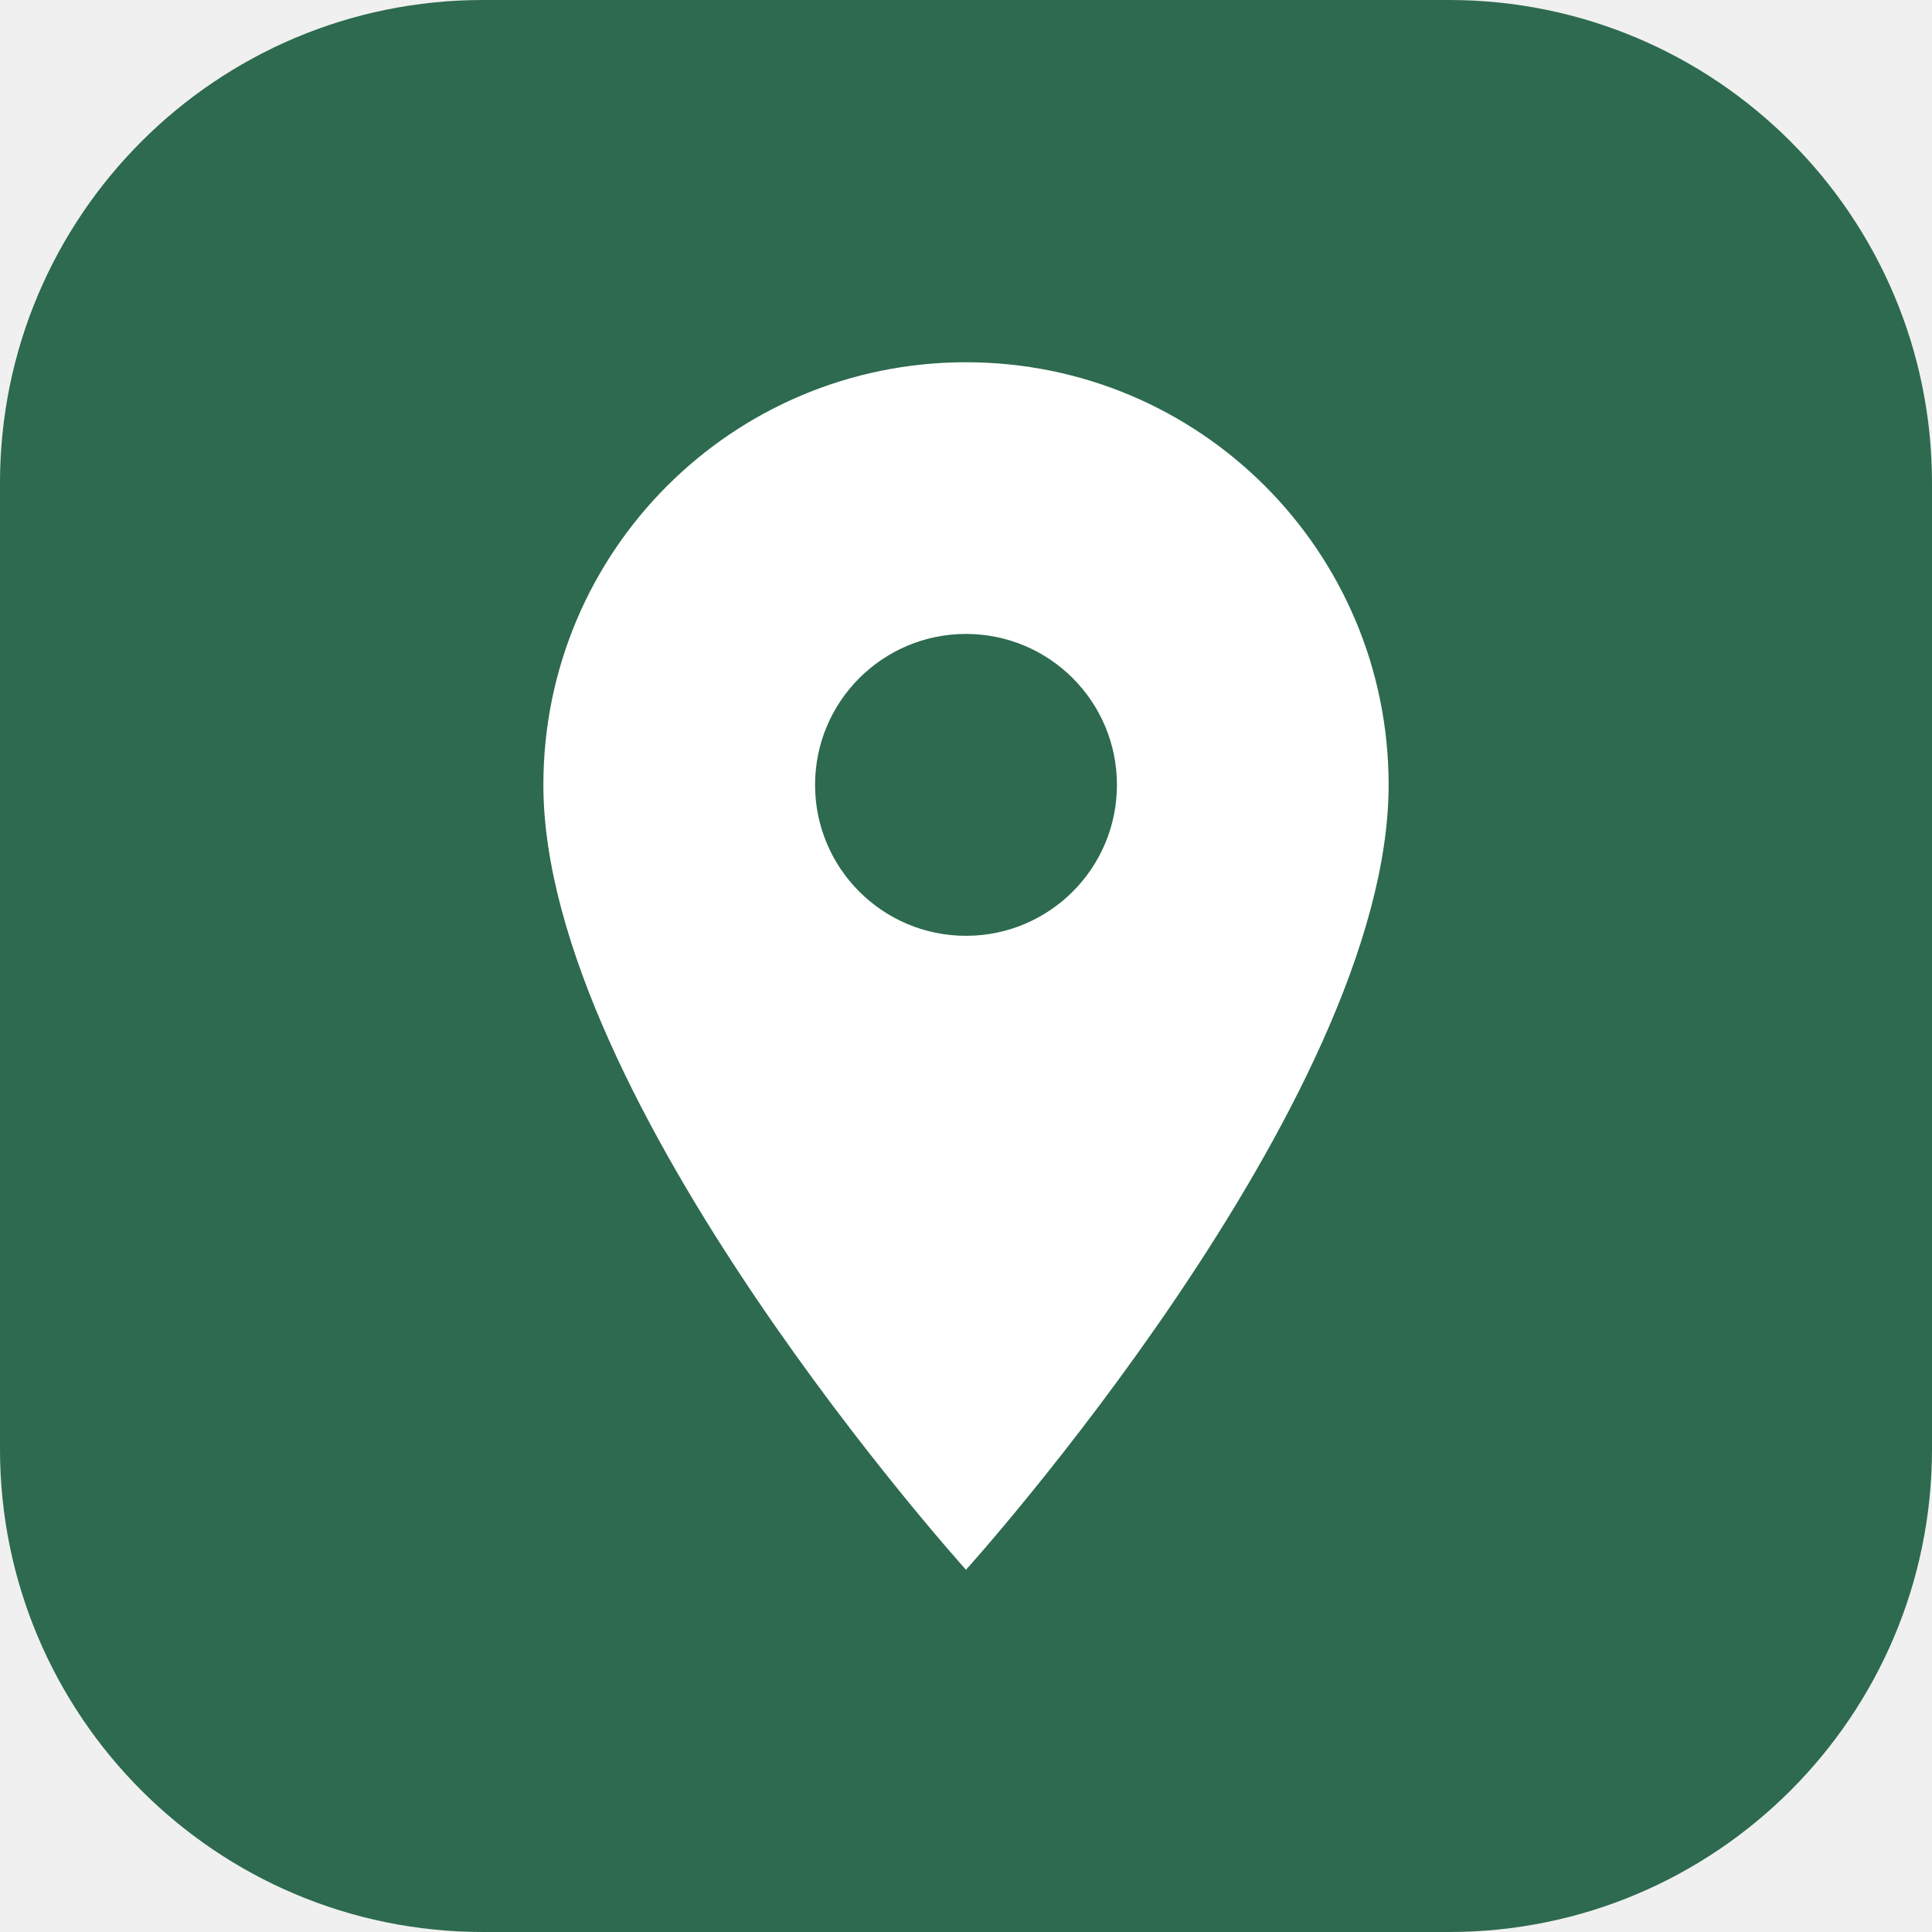
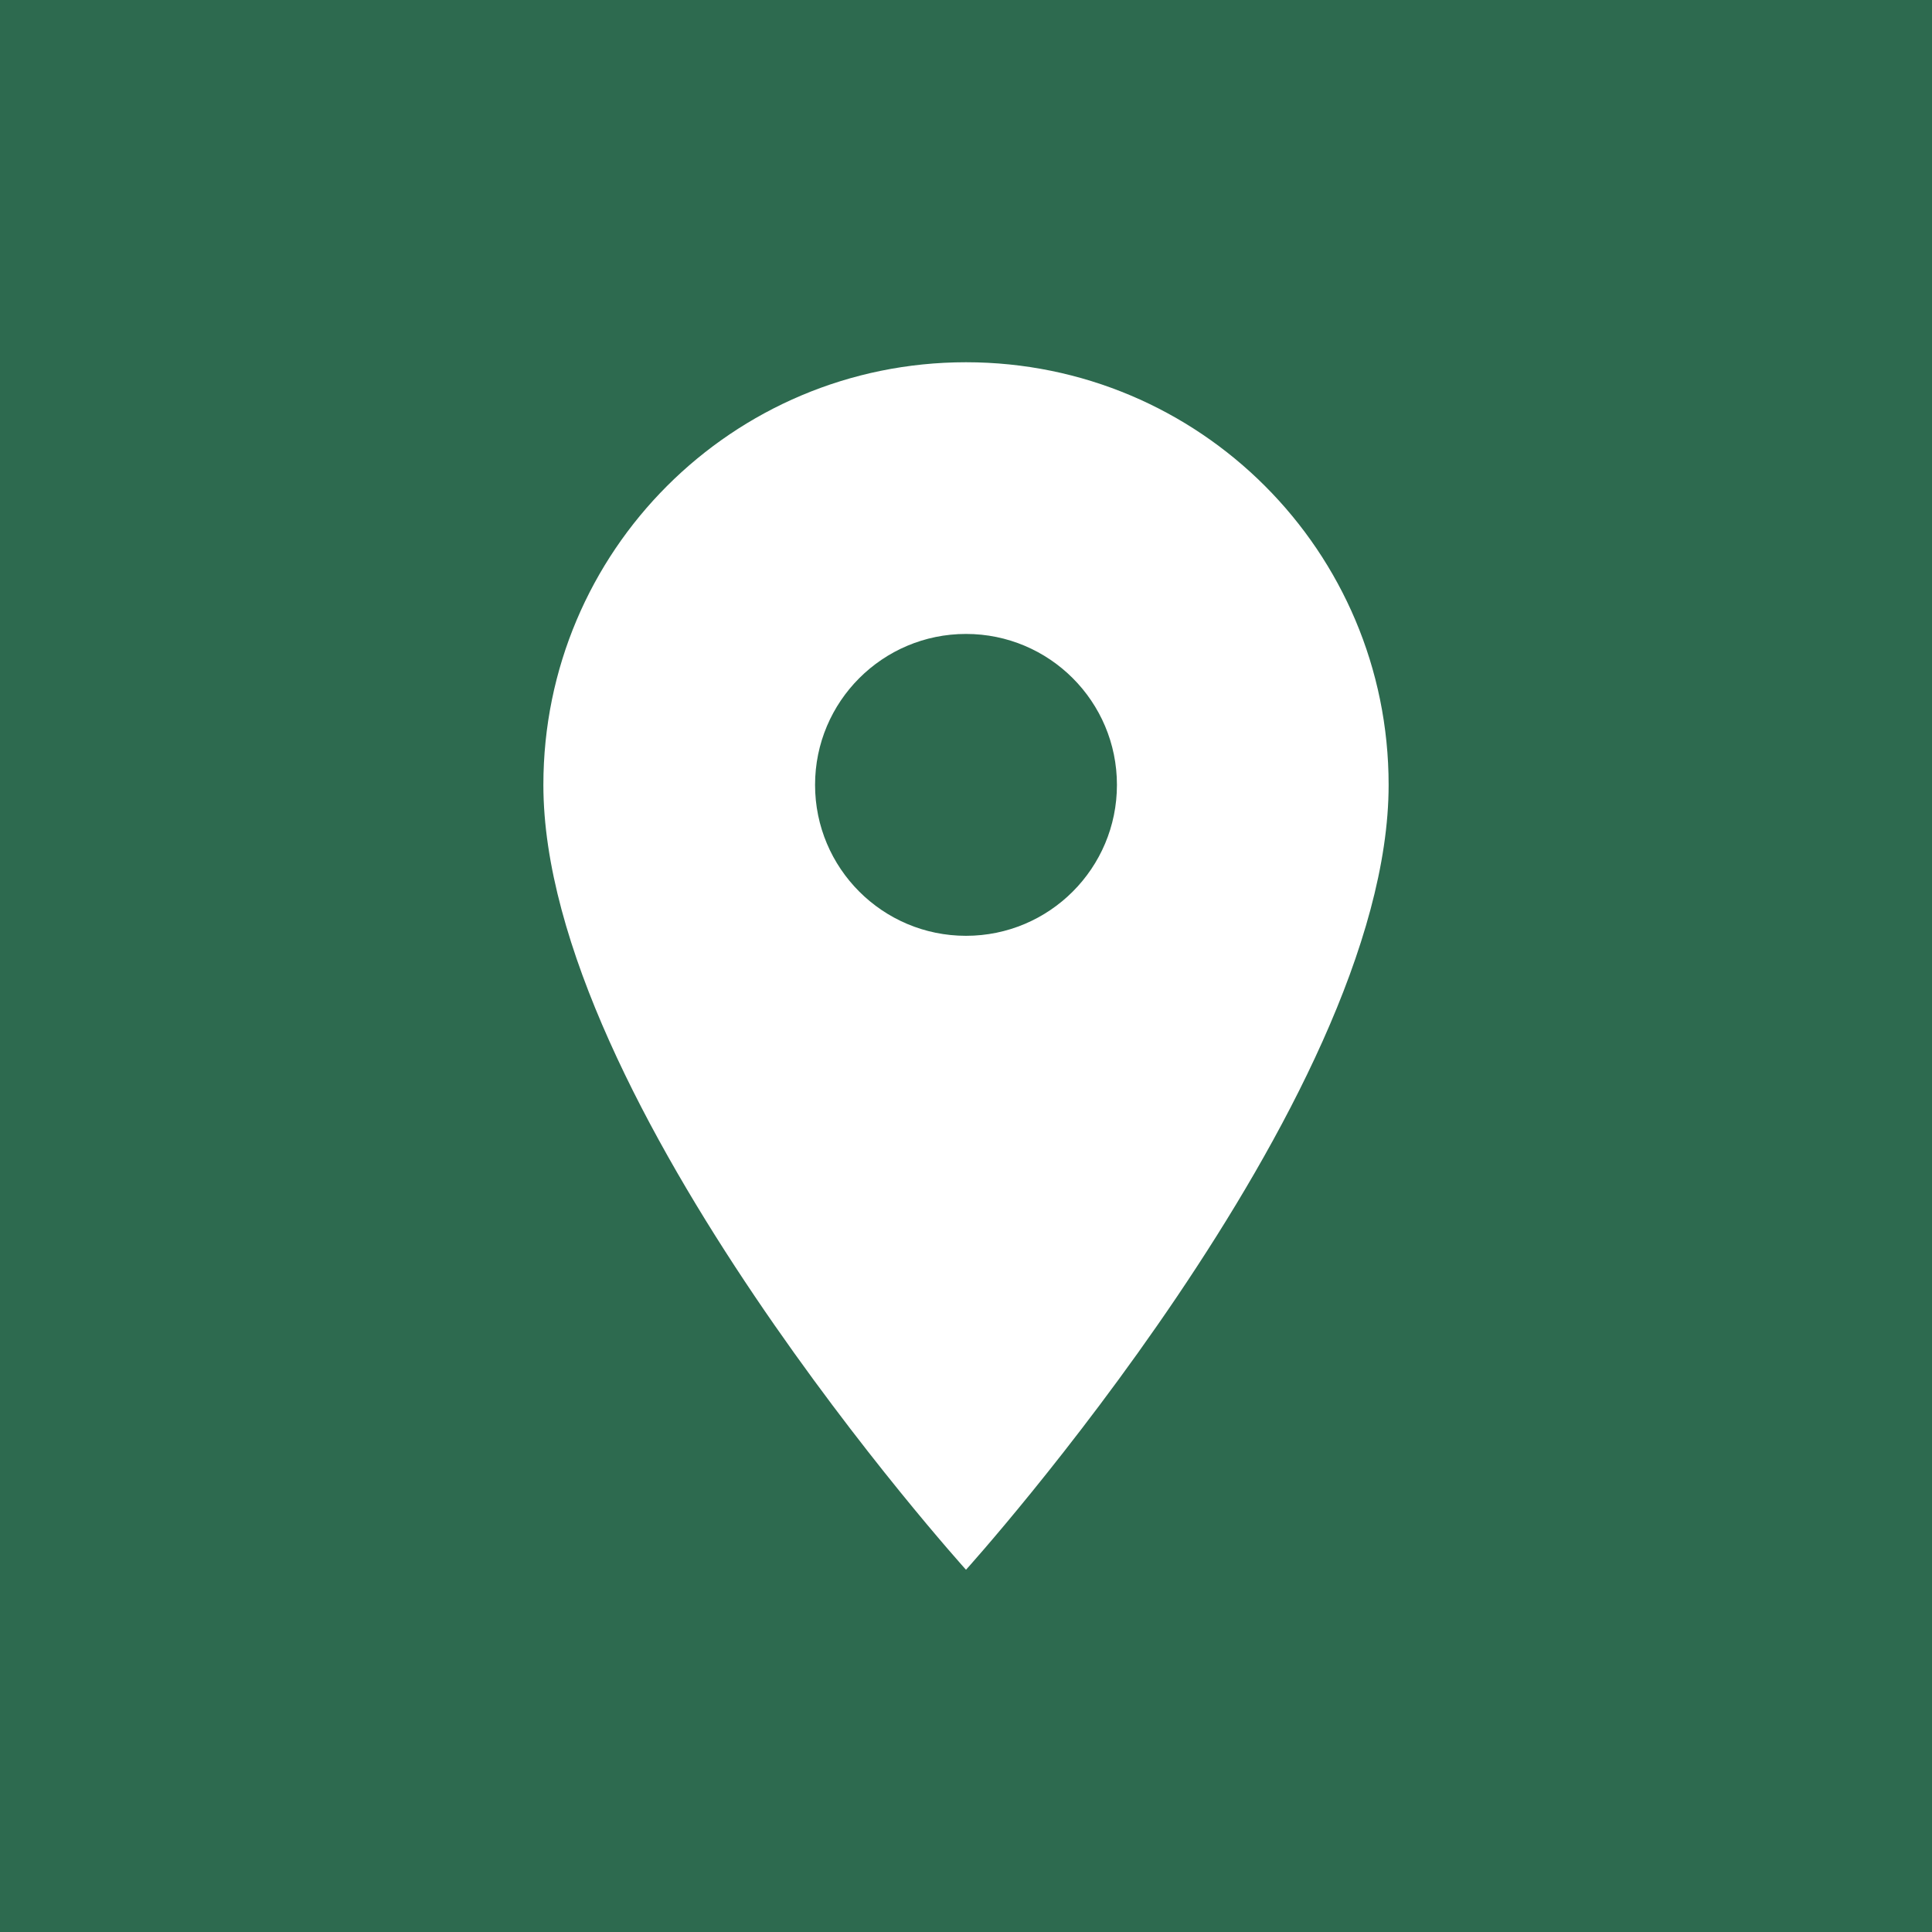
<svg xmlns="http://www.w3.org/2000/svg" viewBox="0 0 32 32">
-   <rect width="32" height="32" rx="8" fill="#2D6A4F" />
+   <rect width="32" height="32" fill="#2D6A4F" />
  <path d="M16 6c-3.87 0-7 3.13-7 7 0 5.25 7 13 7 13s7-7.75 7-13c0-3.87-3.13-7-7-7zm0 9.5a2.5 2.5 0 1 1 0-5 2.5 2.5 0 0 1 0 5z" fill="#fff" />
</svg>
